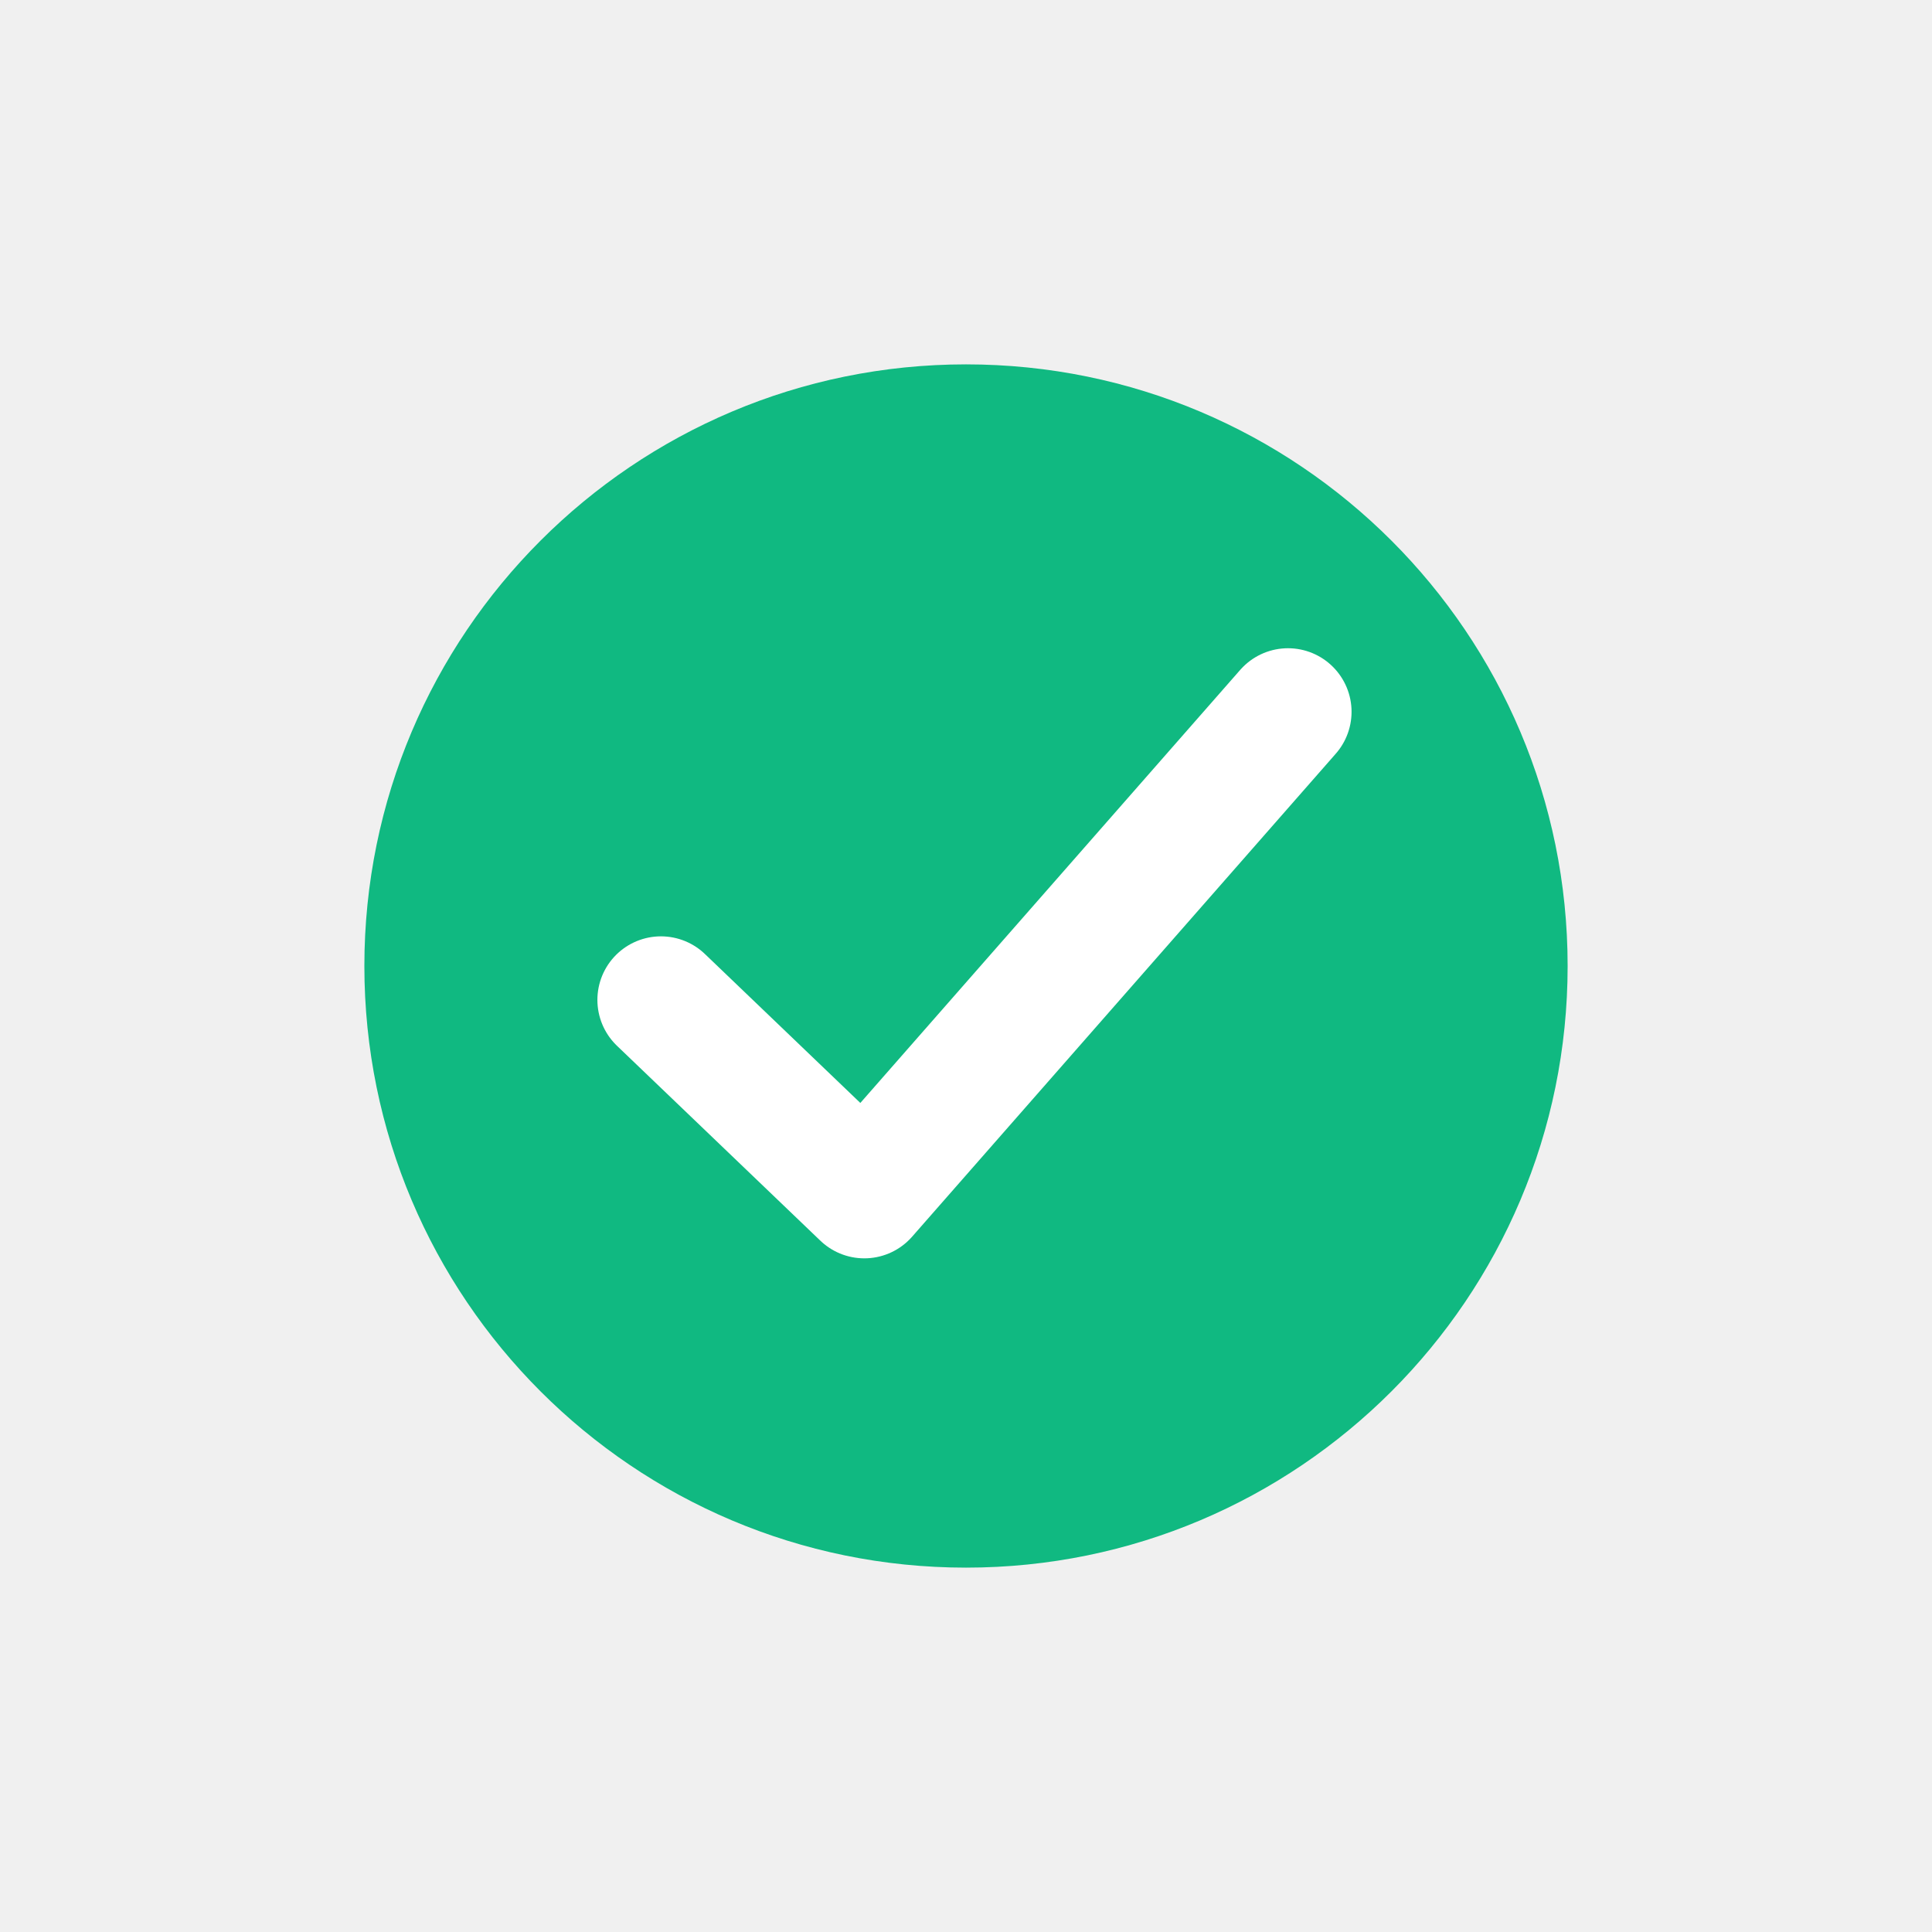
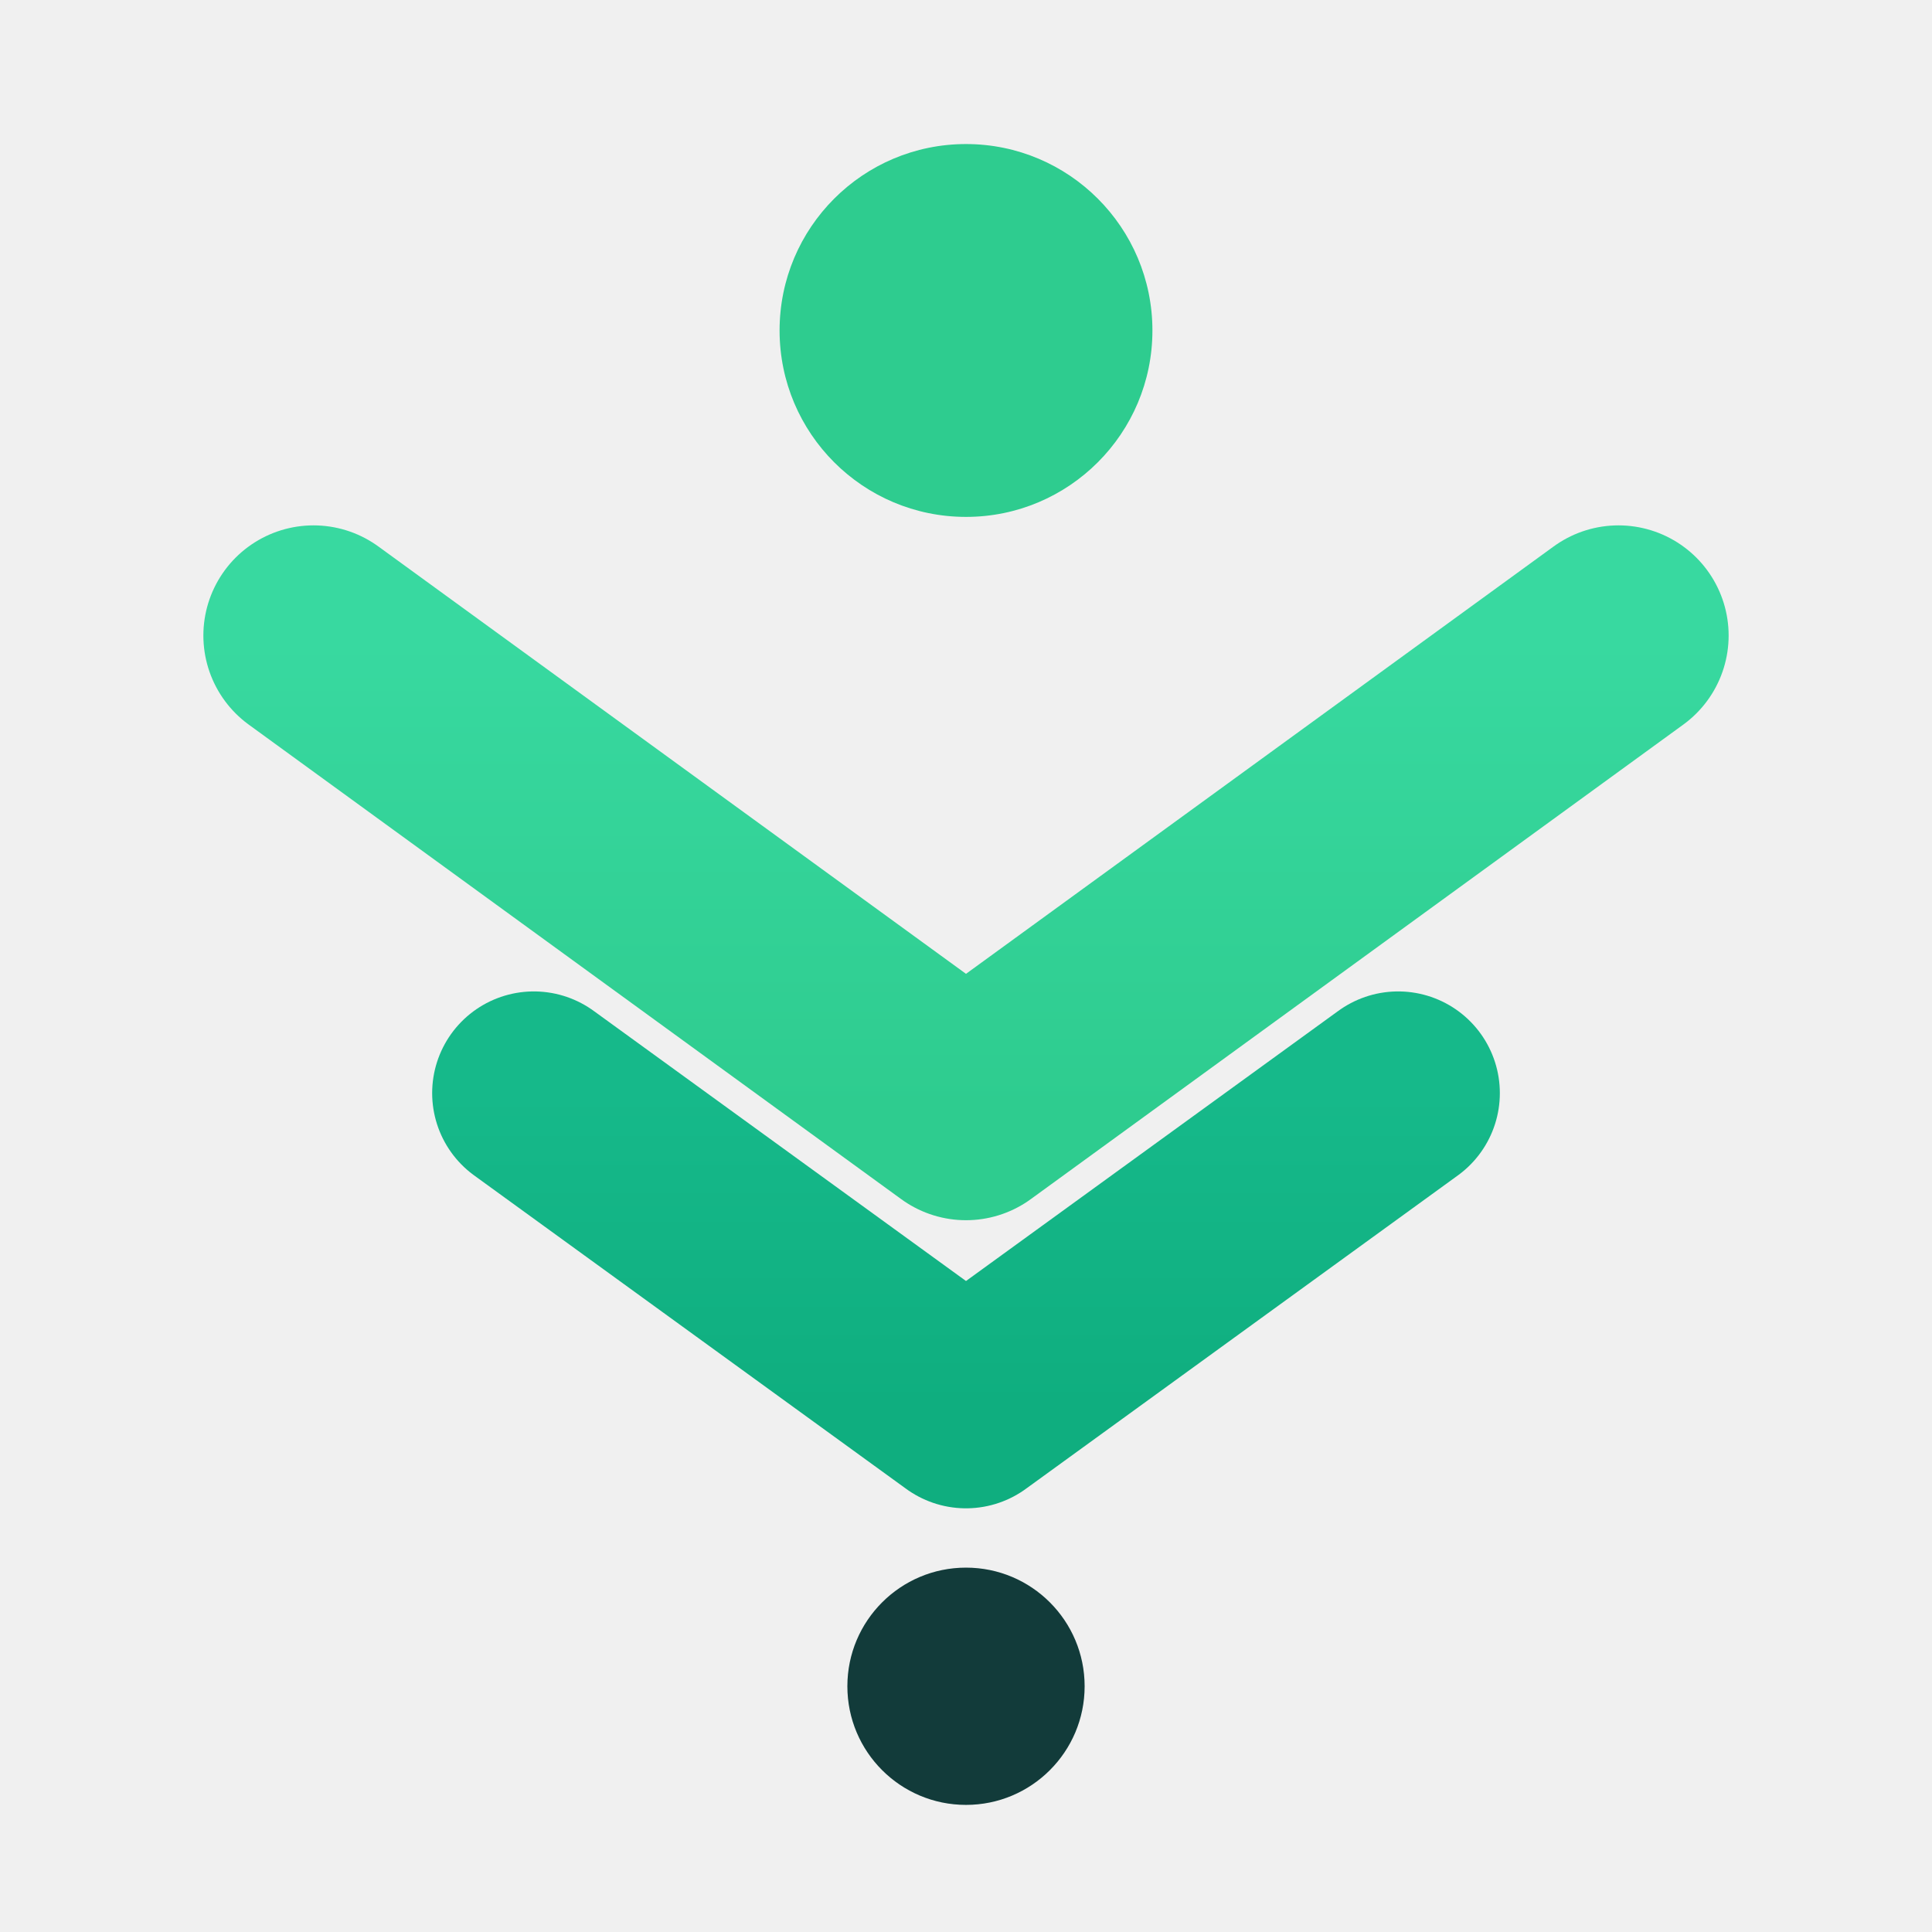
<svg xmlns="http://www.w3.org/2000/svg" width="456" height="456" viewBox="0 0 456 456" version="1.1" style="fill-rule:evenodd;clip-rule:evenodd;stroke-linejoin:round;stroke-linecap:round;">
-   <circle cx="228" cy="228" r="142" fill="#10B981" />
-   <path d="M 156,236 L 204,282 L 304,168" fill="none" stroke="#ffffff" stroke-width="30" />
+   <defs>
+     <linearGradient id="g1" x1="0" y1="0" x2="0" y2="1">
+       <stop offset="0" stop-color="#38D9A0" />
+       <stop offset="1" stop-color="#2ECC8F" />
+     </linearGradient>
+     <linearGradient id="g2" x1="0" y1="0" x2="0" y2="1">
+       <stop offset="0" stop-color="#16B98A" />
+       <stop offset="1" stop-color="#0FAE7F" />
+     </linearGradient>
+   </defs>
+   <circle cx="228" cy="78" r="44" fill="#2ECC8F" />
+   <path d="M74,150 L228,262 L382,150" fill="none" stroke="url(#g1)" stroke-width="52" />
+   <path d="M126,258 L228,332 L330,258" fill="none" stroke="url(#g2)" stroke-width="48" />
+   <circle cx="228" cy="398" r="28" fill="#123B3A" />
</svg>
